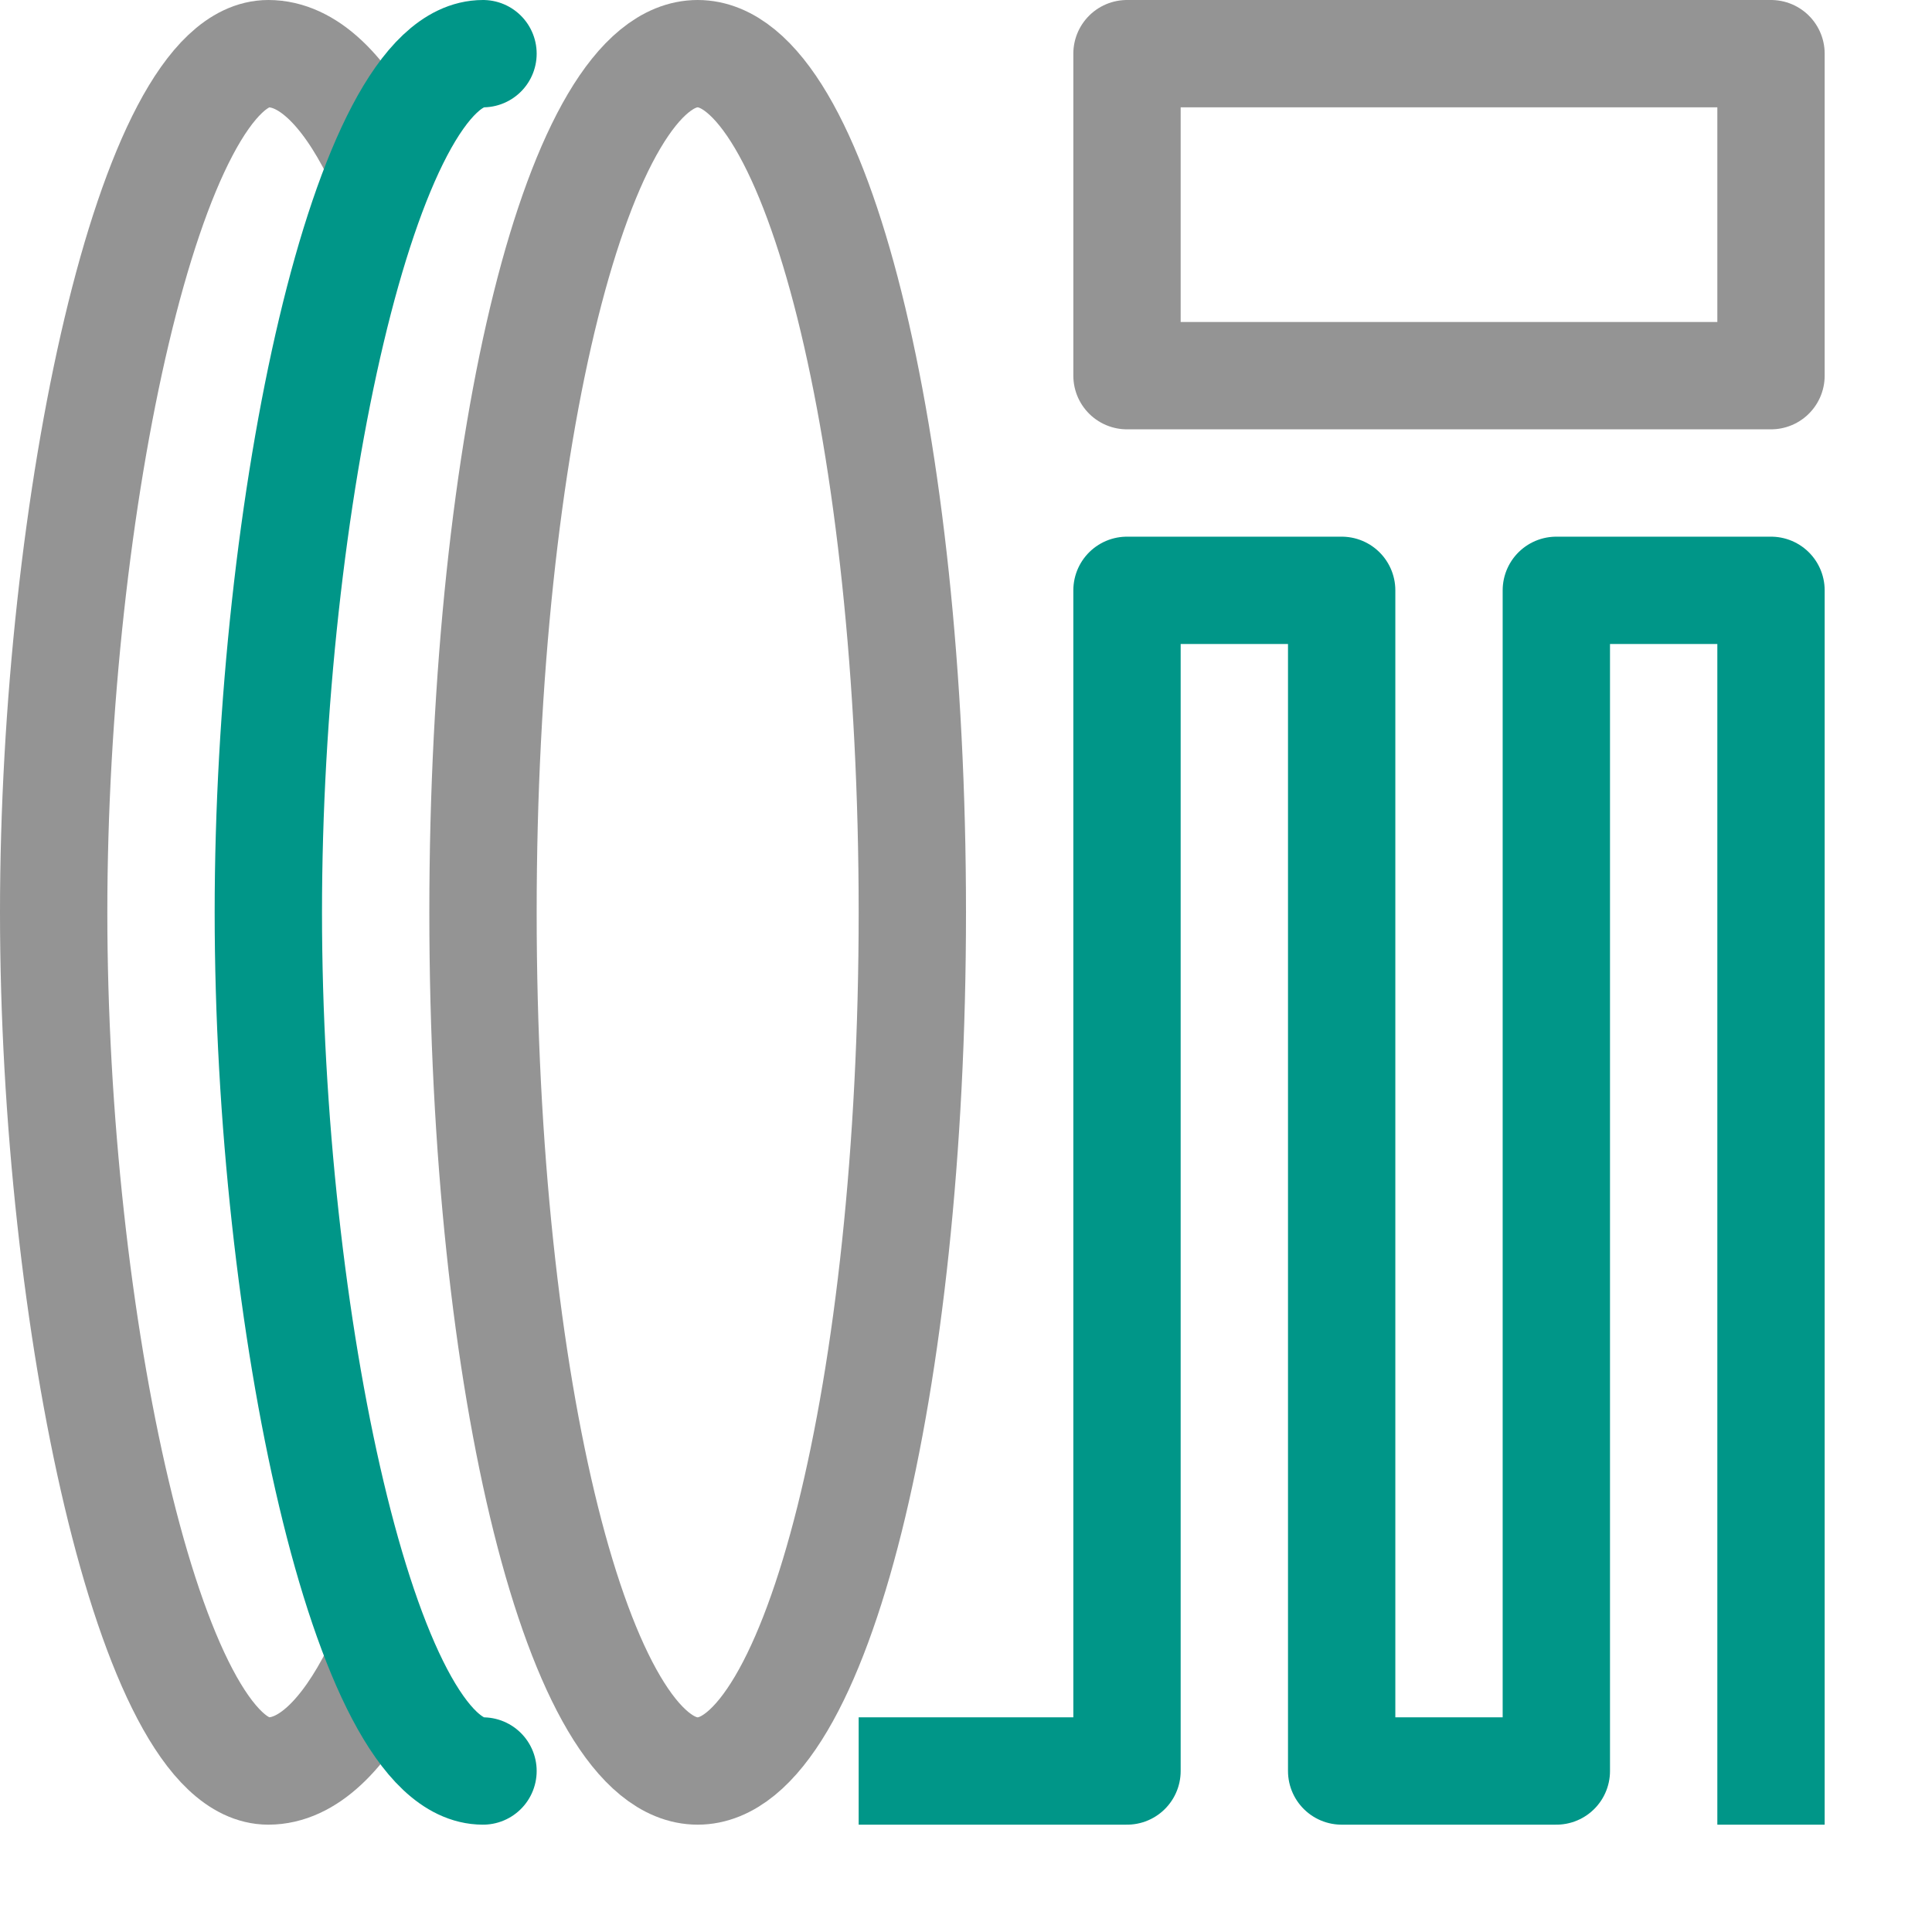
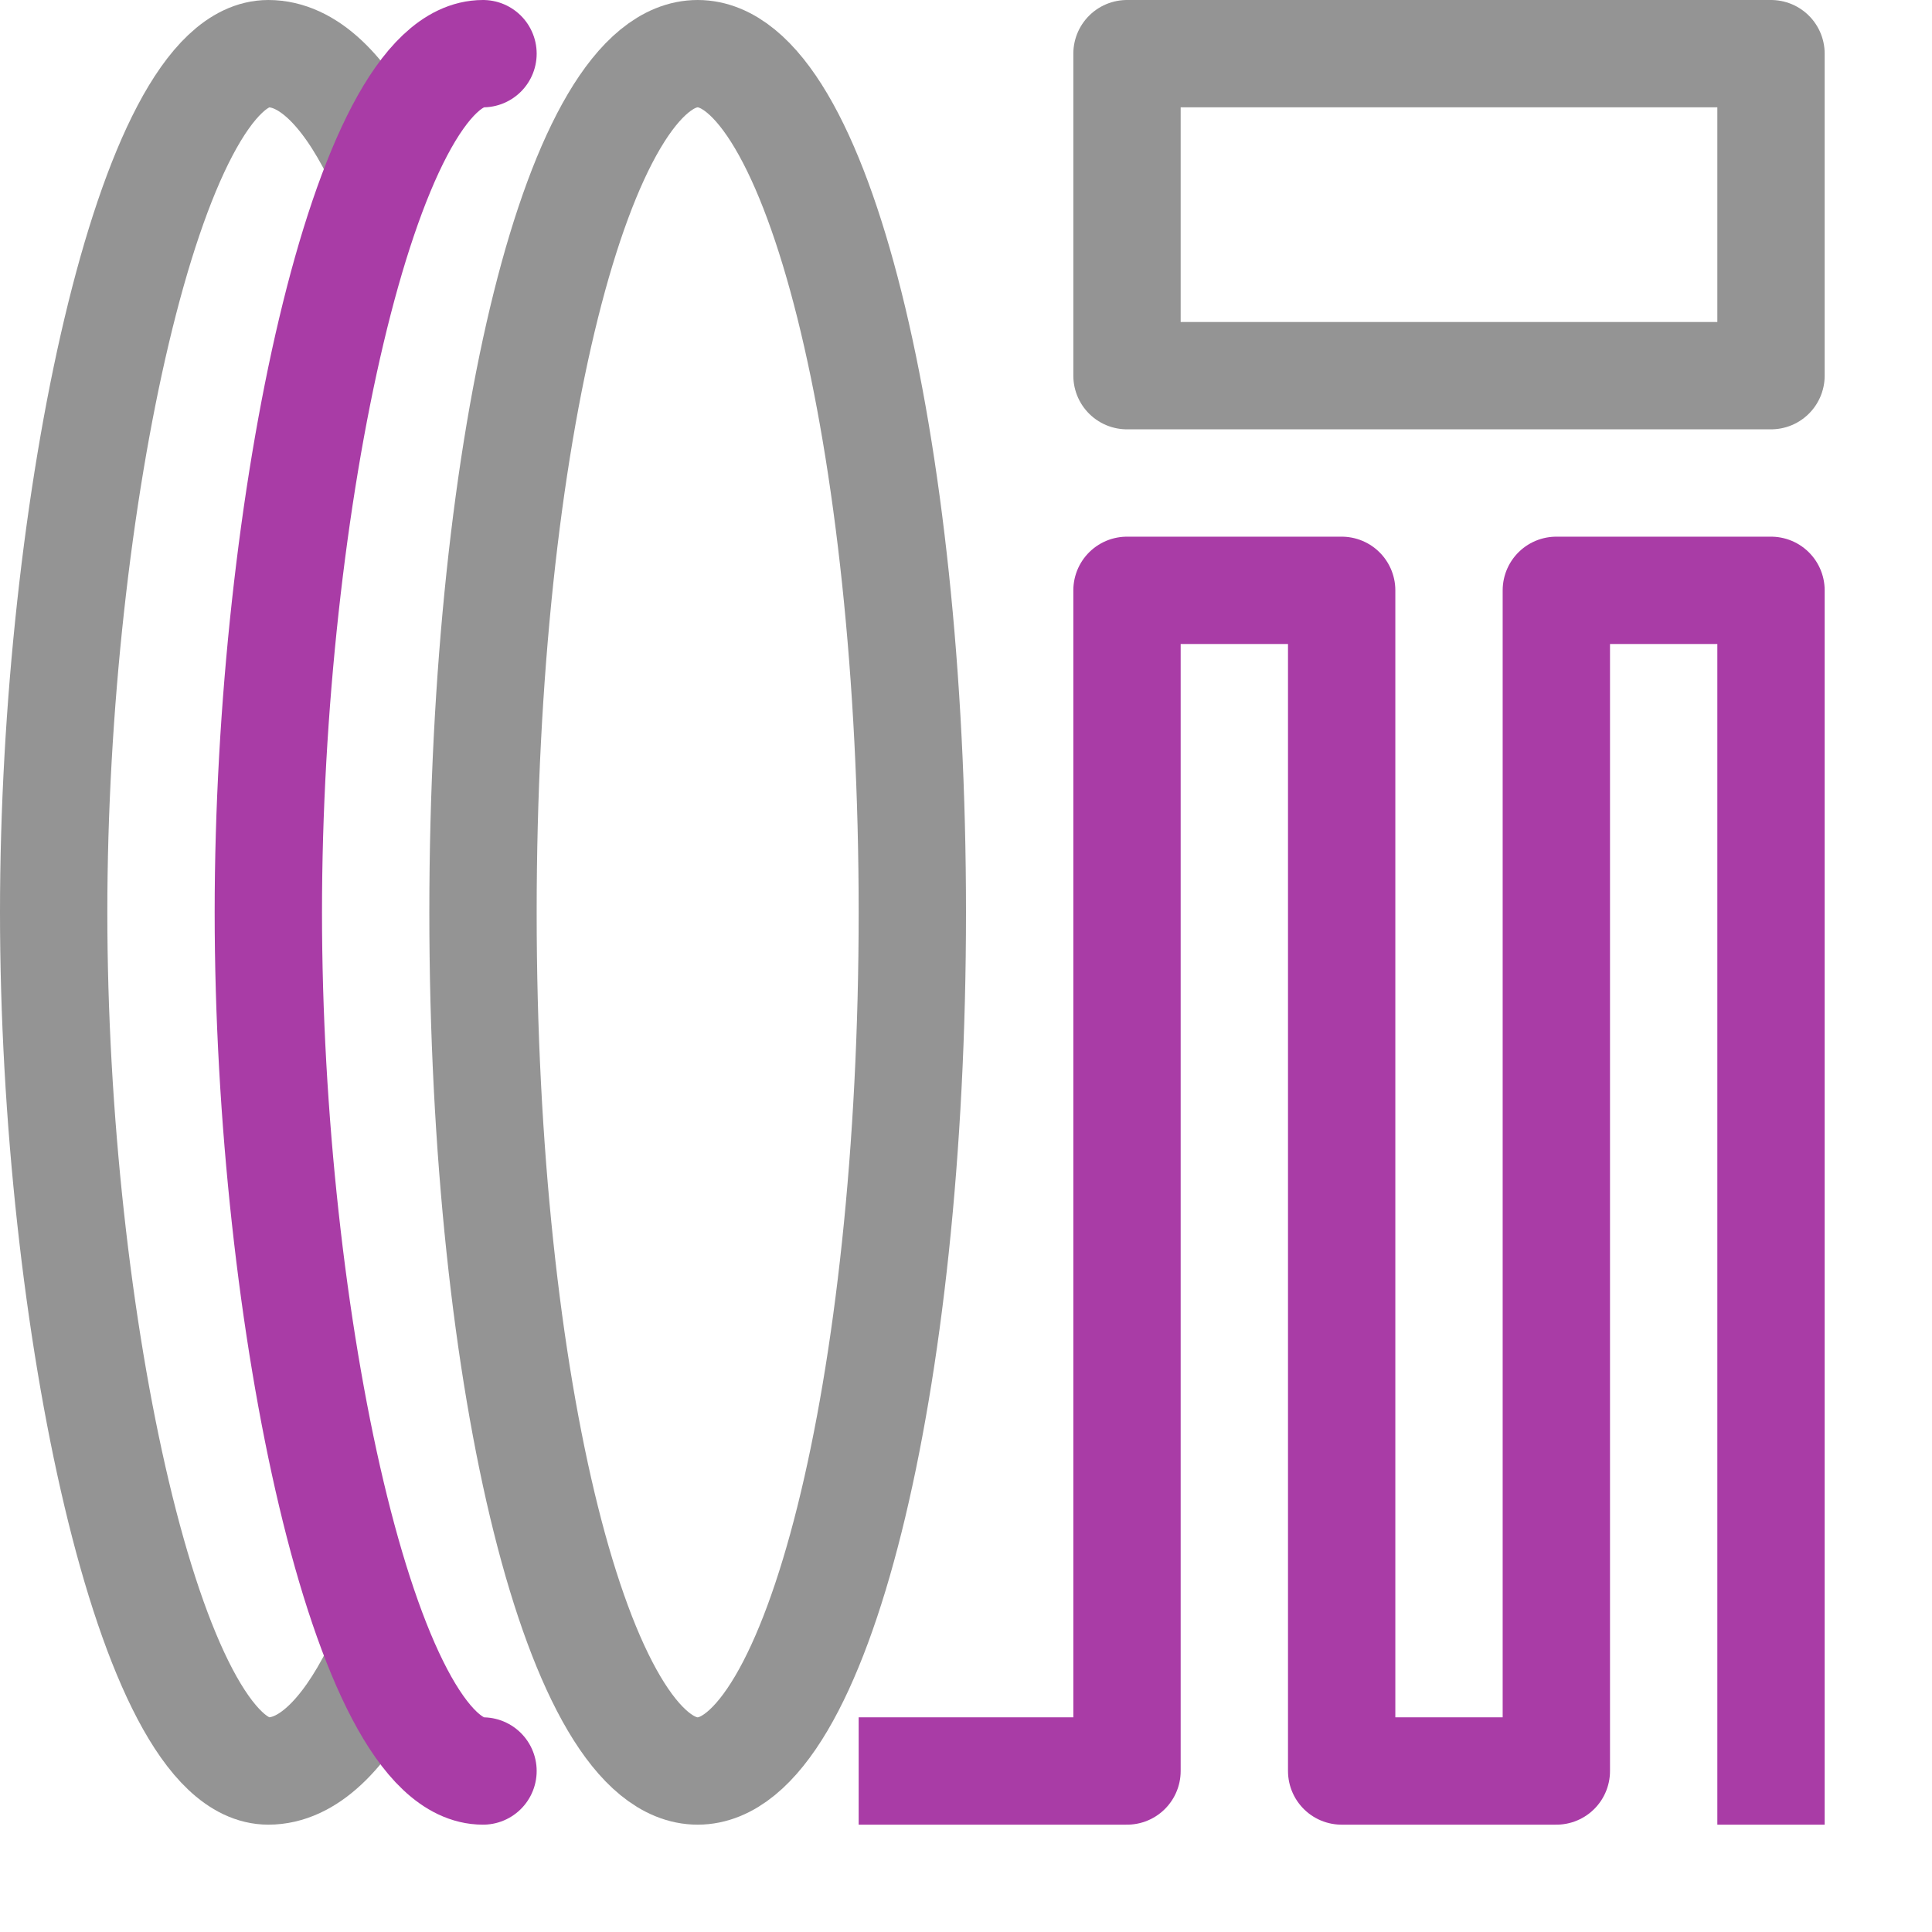
<svg xmlns="http://www.w3.org/2000/svg" width="18" height="18" viewBox="0 0 18 18">
  <path d="M3.5,15.582c-.294.584-.636.918-1,.918-1.1,0-2-4.213-2-8s.9-8,2-8c.365,0,.707.335,1,.92" style="fill:none;stroke:#949494;stroke-linecap:round;stroke-linejoin:round" />
-   <path d="M4.5,16.5c-1.1,0-2-4.213-2-8s.9-8,2-8" style="fill:none;stroke:#009688;stroke-linecap:round;stroke-linejoin:round" />
+   <path d="M4.5,16.5c-1.1,0-2-4.213-2-8s.9-8,2-8" style="fill:none;stroke:#a93ca6;stroke-linecap:round;stroke-linejoin:round" />
  <ellipse cx="6.5" cy="8.5" rx="2" ry="8" style="fill:none;stroke:#949494;stroke-linecap:round;stroke-linejoin:round" />
  <rect x="10.5" y="0.5" width="6" height="3" style="fill:none;stroke:#949494;stroke-linecap:round;stroke-linejoin:round" />
-   <polyline points="8.5 16.5 10.5 16.5 10.5 5.5 12.5 5.5 12.5 16.5 14.5 16.5 14.5 5.5 16.5 5.5 16.5 16.5" style="fill:none;stroke:#009688;stroke-linecap:square;stroke-linejoin:round" />
+   <polyline points="8.5 16.5 10.5 16.5 10.5 5.5 12.5 5.5 12.5 16.5 14.5 16.5 14.5 5.5 16.5 5.5 16.5 16.5" style="fill:none;stroke:#a93ca6;stroke-linecap:square;stroke-linejoin:round" />
</svg>
